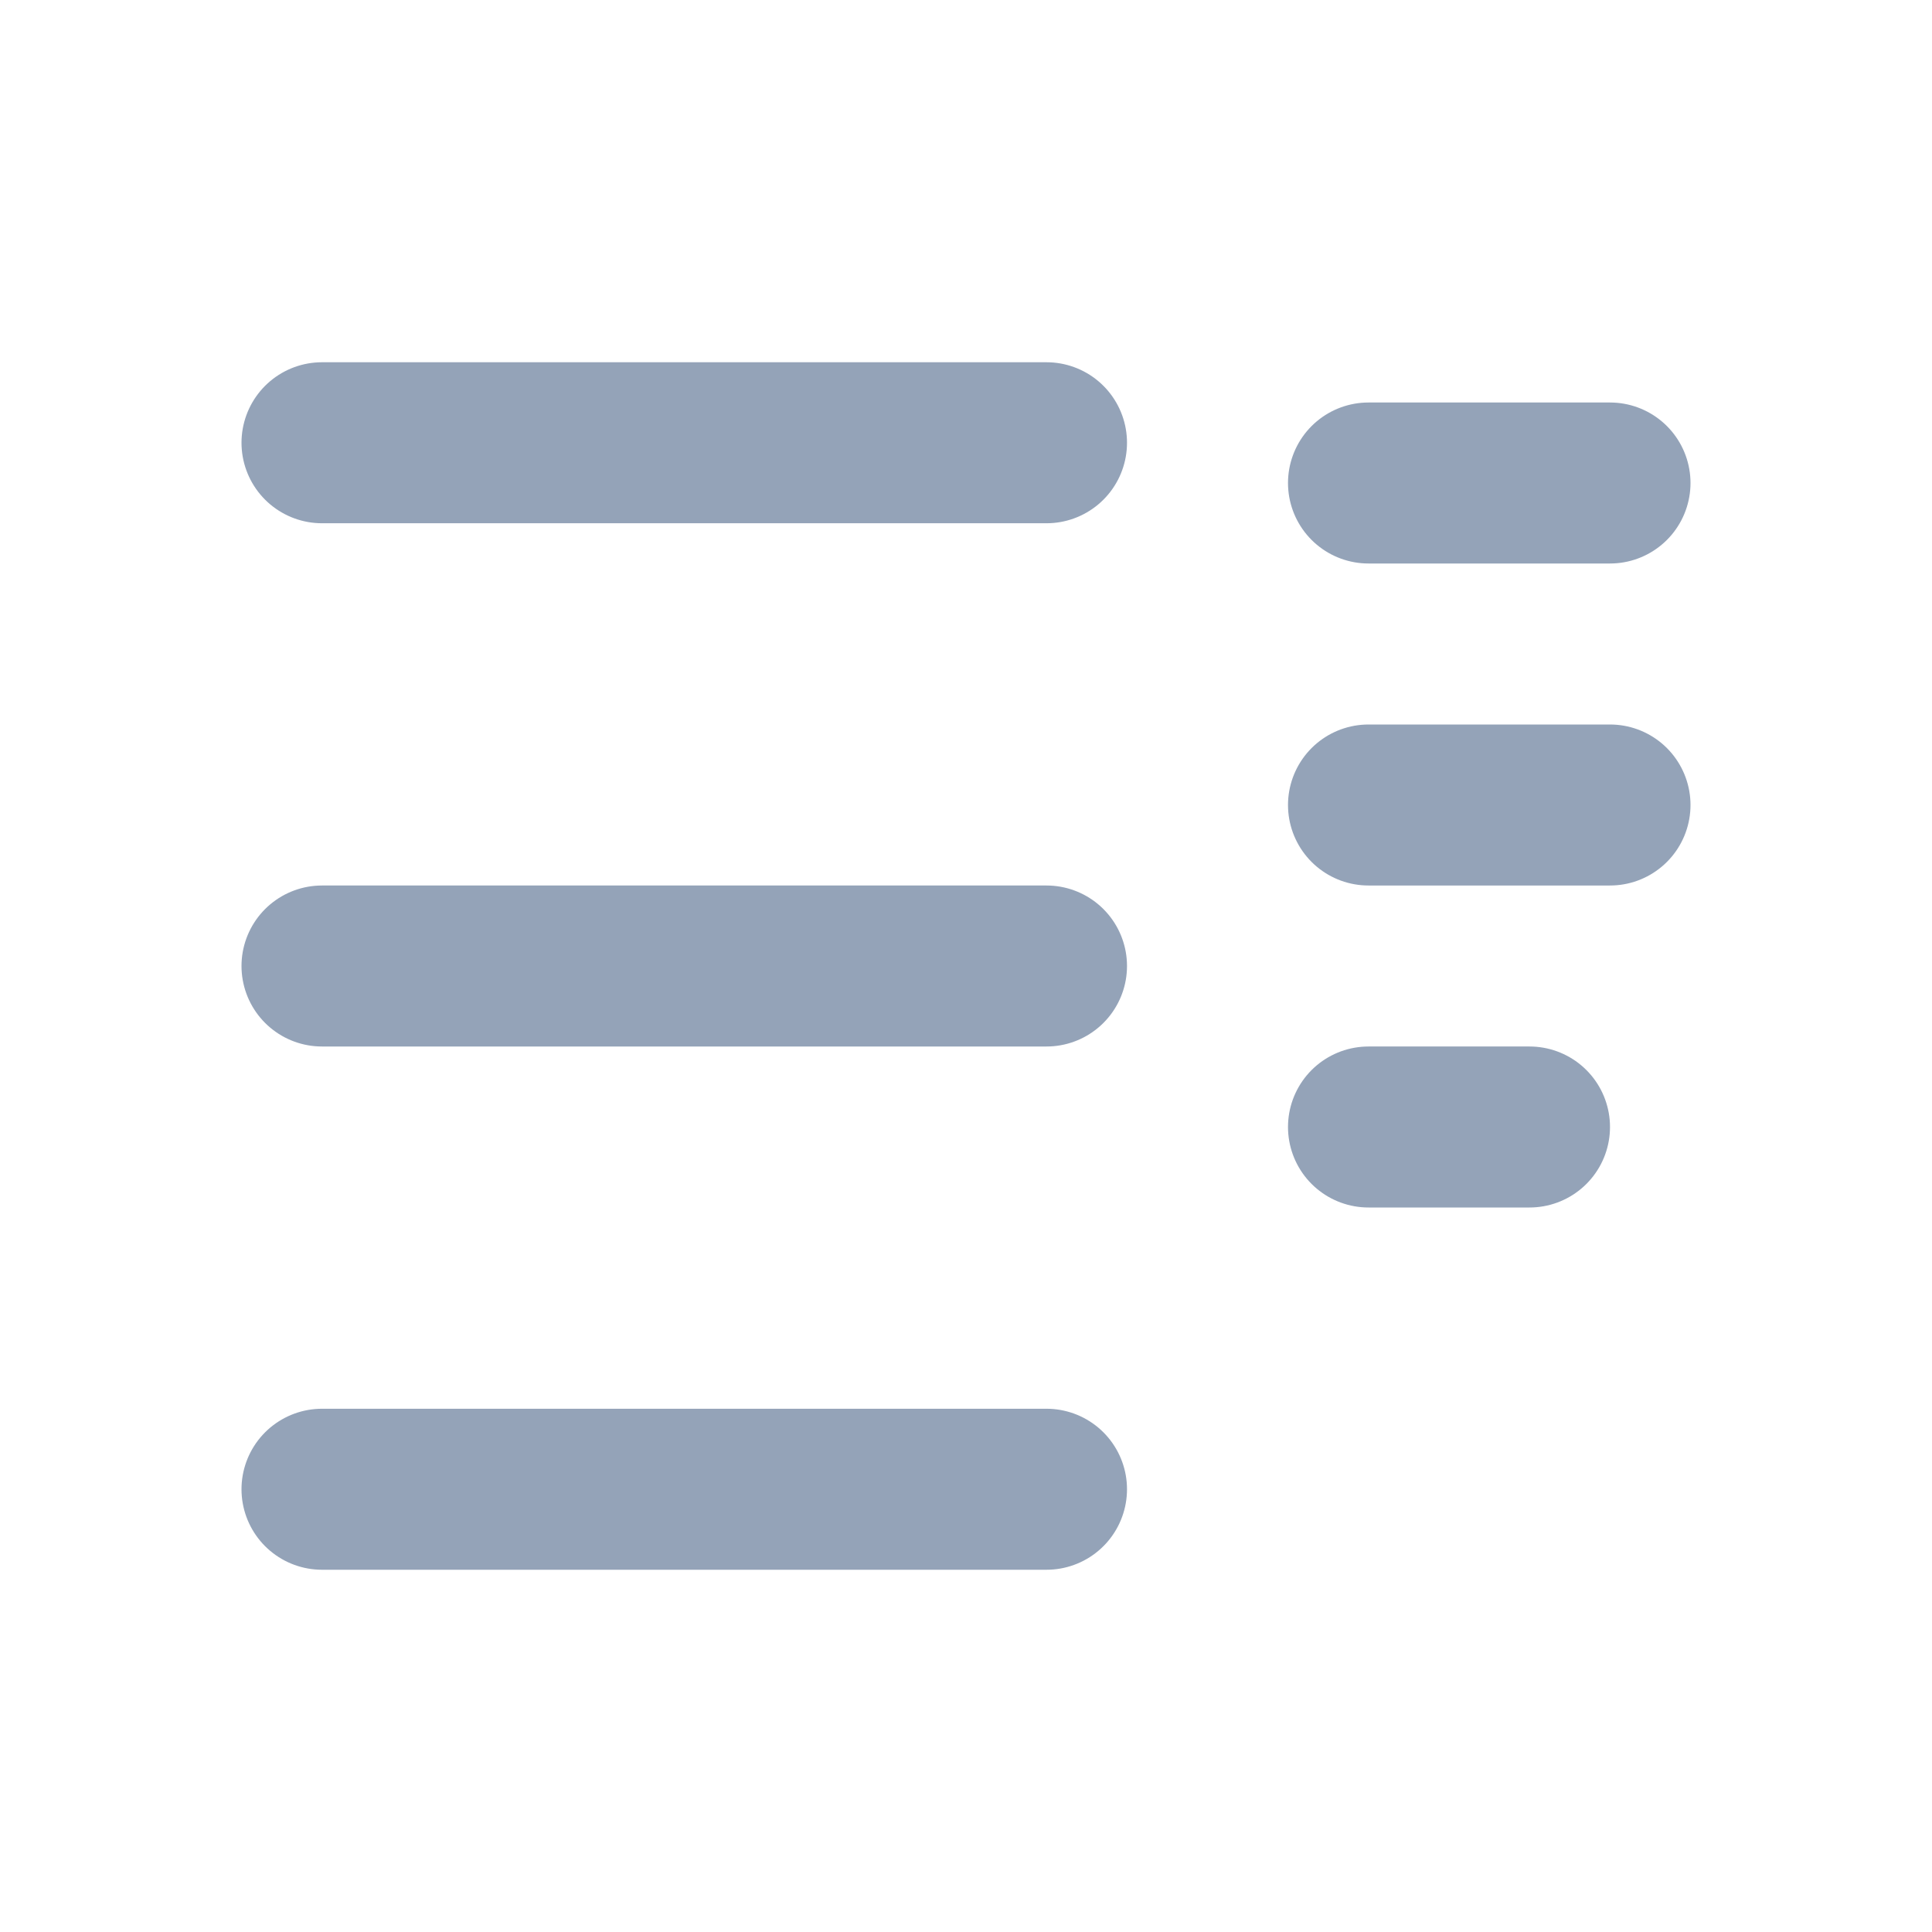
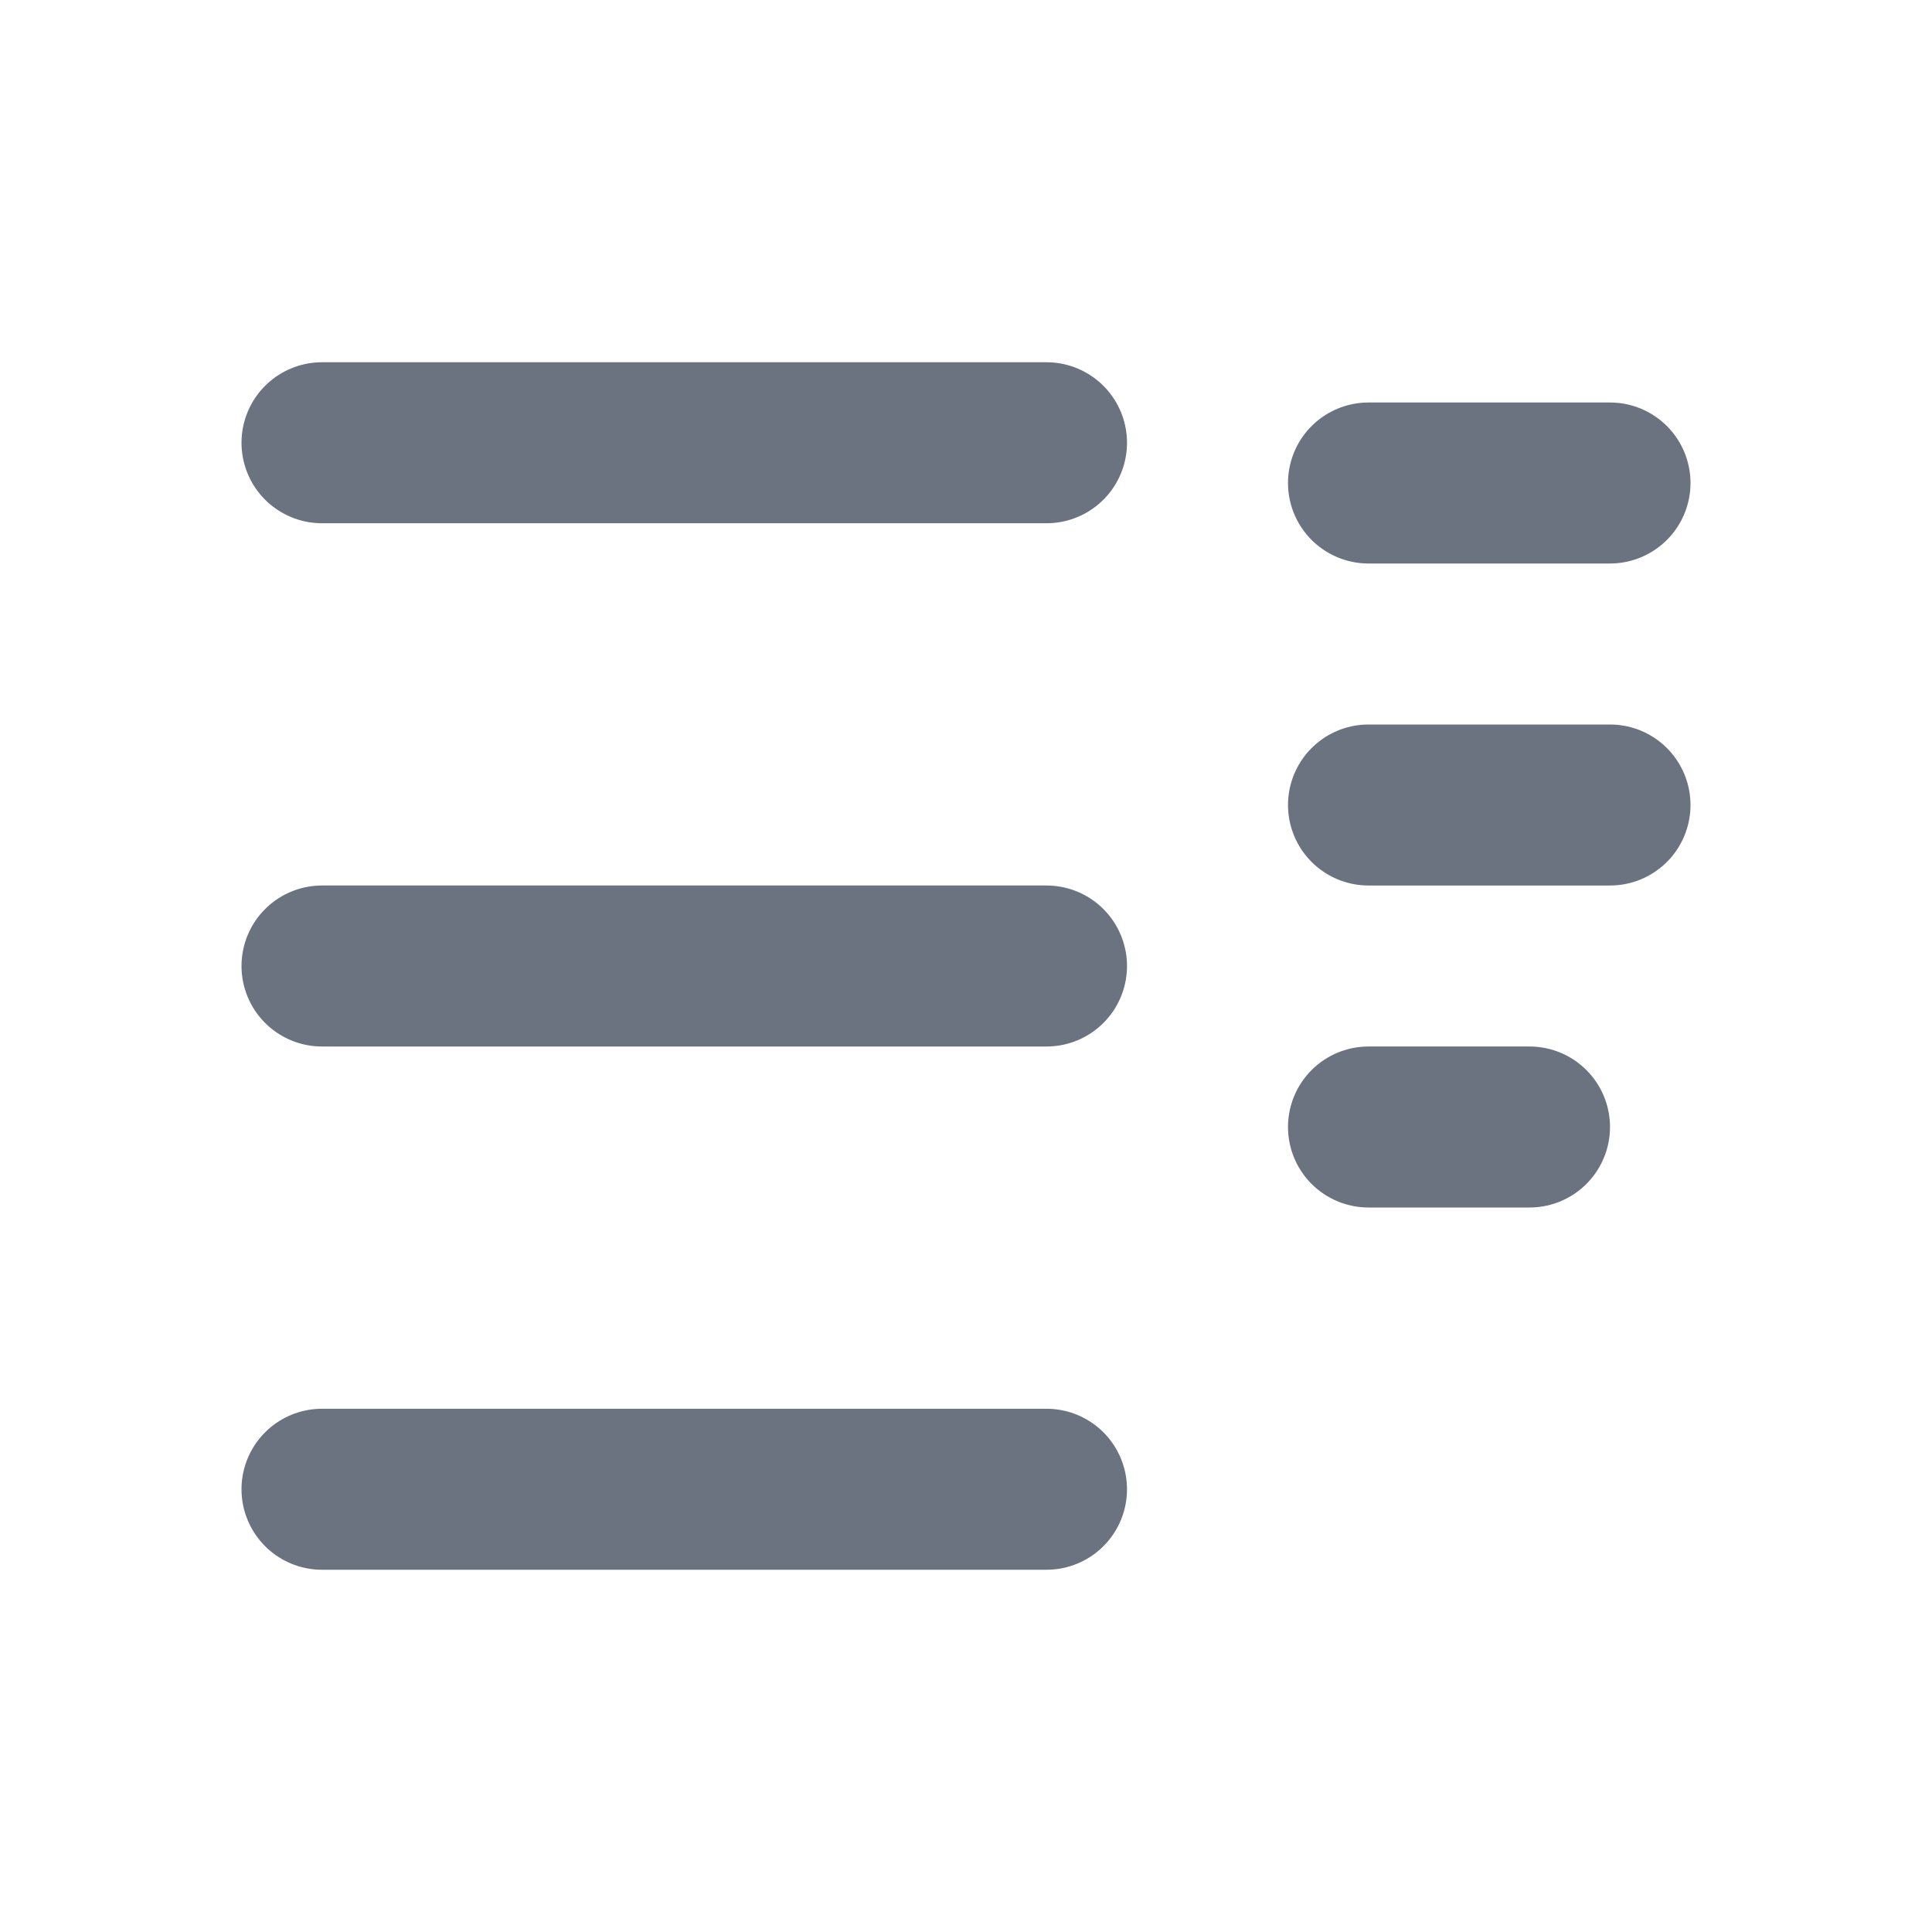
- <svg xmlns="http://www.w3.org/2000/svg" viewBox="0 0 24 24" width="24" height="24" fill="none" stroke="#94A3B8" stroke-width="2" stroke-linecap="round" stroke-linejoin="round">
+ <svg xmlns="http://www.w3.org/2000/svg" viewBox="0 0 24 24" width="24" height="24" fill="none" stroke="#6B7280" stroke-width="2" stroke-linecap="round" stroke-linejoin="round">
  <path d="M4 5.5h9M4 12h9M4 18.5h9" />
  <path d="M16.5 3.5v14l3 2 3-2v-14z" opacity="0" />
  <path d="M17 6h3M17 10h3M17 14h2" />
</svg>
